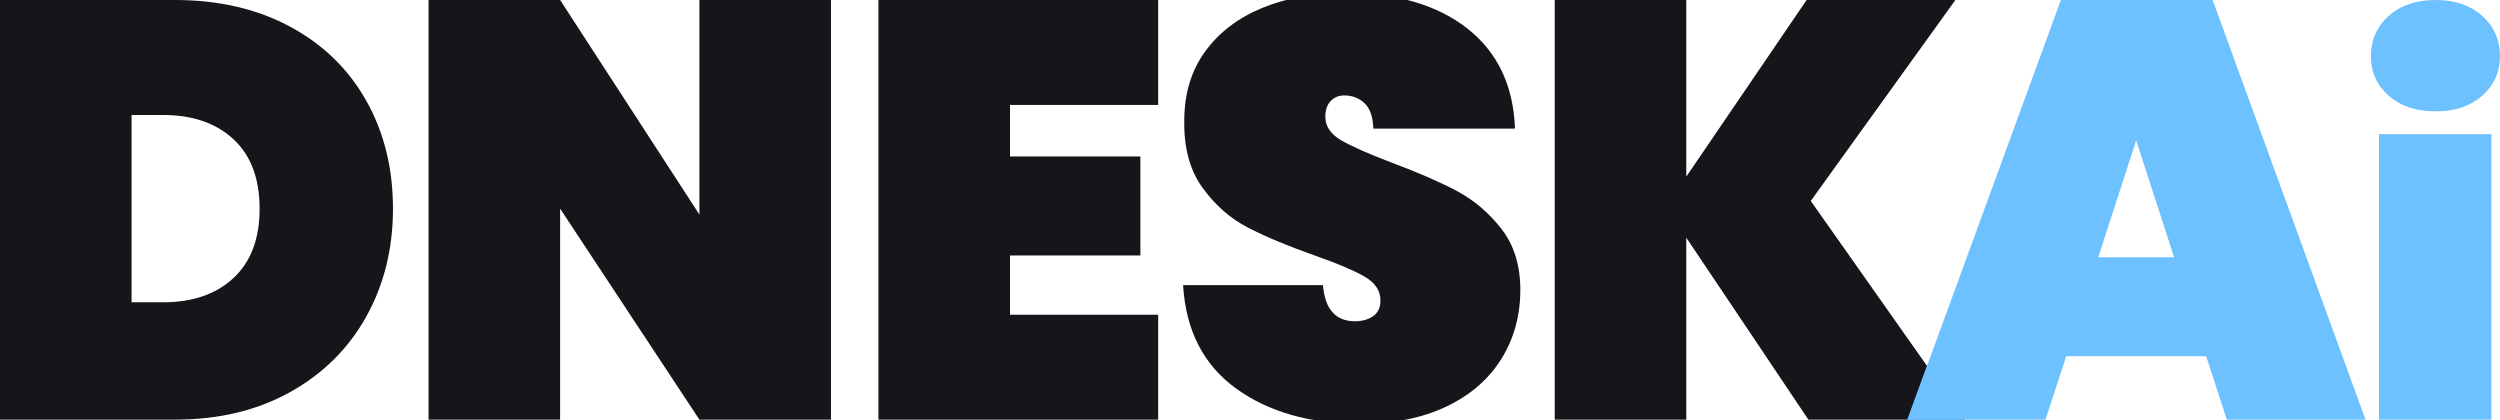
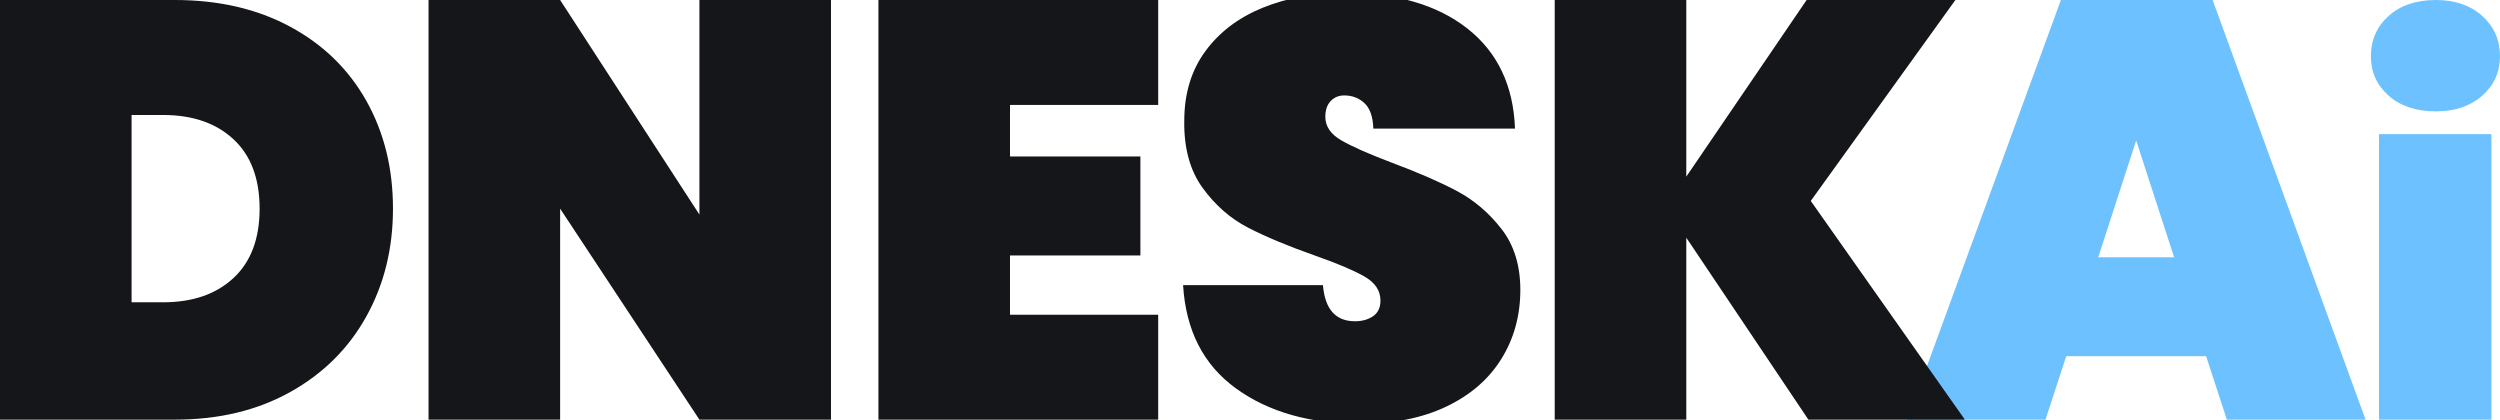
<svg xmlns="http://www.w3.org/2000/svg" viewBox="50 -708 4217.818 708" role="img" aria-label="DNESKAi">
-   <defs>
-     <clipPath id="ka">
-       <path d="M3807 0L3772-107L3536-107L3501 0L3268 0L3527-708L3783-708L4041 0L3807 0ZM3590-274L3718-274L3654-471L3590-274Z" />
-     </clipPath>
-   </defs>
+   <path d="M3807 0L3772-107L3536-107L3501 0L3268 0L3527-708L3783-708L4041 0L3807 0ZM3590-274L3718-274L3654-471L3590-274ZM4159.4-520.1Q4109.8-520.1 4079.9-546.6Q4050.0-573.1 4050.0-613.2L4050.0-613.2Q4050.0-654.2 4079.9-681.1Q4109.8-708.0 4159.4-708.0L4159.4-708.0Q4208.0-708.0 4237.9-681.1Q4267.8-654.2 4267.8-613.2L4267.8-613.2Q4267.8-573.1 4237.9-546.6Q4208.0-520.1 4159.4-520.1L4159.4-520.1ZM4063.7-481.7L4253.3-481.7L4253.3 0L4063.7 0L4063.7-481.7Z" fill="#6EC1FF" />
  <path d="M345-708Q456-708 539.5-663Q623-618 668-538Q713-458 713-356L713-356Q713-255 668-174Q623-93 539.5-46.5Q456 0 345 0L345 0L50 0L50-708L345-708ZM325-198Q400-198 444-239Q488-280 488-356L488-356Q488-432 444-473Q400-514 325-514L325-514L272-514L272-198L325-198ZM1452-708L1452 0L1230 0L995-356L995 0L773 0L773-708L995-708L1230-346L1230-708L1452-708ZM2004-531L1754-531L1754-444L1974-444L1974-277L1754-277L1754-177L2004-177L2004 0L1532 0L1532-708L2004-708L2004-531ZM2345 7Q2218 7 2135.5-52.5Q2053-112 2046-227L2046-227L2282-227Q2287-166 2336-166L2336-166Q2354-166 2366.5-174.5Q2379-183 2379-201L2379-201Q2379-226 2352-241.5Q2325-257 2268-277L2268-277Q2200-301 2155.5-324Q2111-347 2079-391Q2047-435 2048-504L2048-504Q2048-573 2083.5-621.5Q2119-670 2180.5-695Q2242-720 2319-720L2319-720Q2449-720 2525.5-660Q2602-600 2606-491L2606-491L2367-491Q2366-521 2352-534Q2338-547 2318-547L2318-547Q2304-547 2295-537.5Q2286-528 2286-511L2286-511Q2286-487 2312.5-471.5Q2339-456 2397-434L2397-434Q2464-409 2507.5-386Q2551-363 2583-322Q2615-281 2615-219L2615-219Q2615-154 2583-102.5Q2551-51 2490-22Q2429 7 2345 7L2345 7ZM3365 0L3101 0L2895-307L2895 0L2673 0L2673-708L2895-708L2895-410L3098-708L3349-708L3105-369L3365 0Z" fill="#14161A" />
-   <path d="M3807 0L3772-107L3536-107L3501 0L3268 0L3527-708L3783-708L4041 0L3807 0ZM3590-274L3718-274L3654-471L3590-274ZM4159.4-520.1Q4109.8-520.1 4079.9-546.6Q4050.0-573.1 4050.0-613.2L4050.0-613.2Q4050.0-654.2 4079.9-681.1Q4109.8-708.0 4159.4-708.0L4159.4-708.0Q4208.0-708.0 4237.9-681.1Q4267.8-654.2 4267.8-613.2L4267.8-613.2Q4267.8-573.1 4237.9-546.6Q4208.0-520.1 4159.4-520.1L4159.4-520.1ZM4063.7-481.7L4253.3-481.7L4253.3 0L4063.7 0L4063.7-481.7Z" fill="#6EC1FF" />
-   <path d="M3365 0L3101 0L2895-307L2895 0L2673 0L2673-708L2895-708L2895-410L3098-708L3349-708L3105-369L3365 0Z" fill="#6EC1FF" clip-path="url(#ka)" />
</svg>
